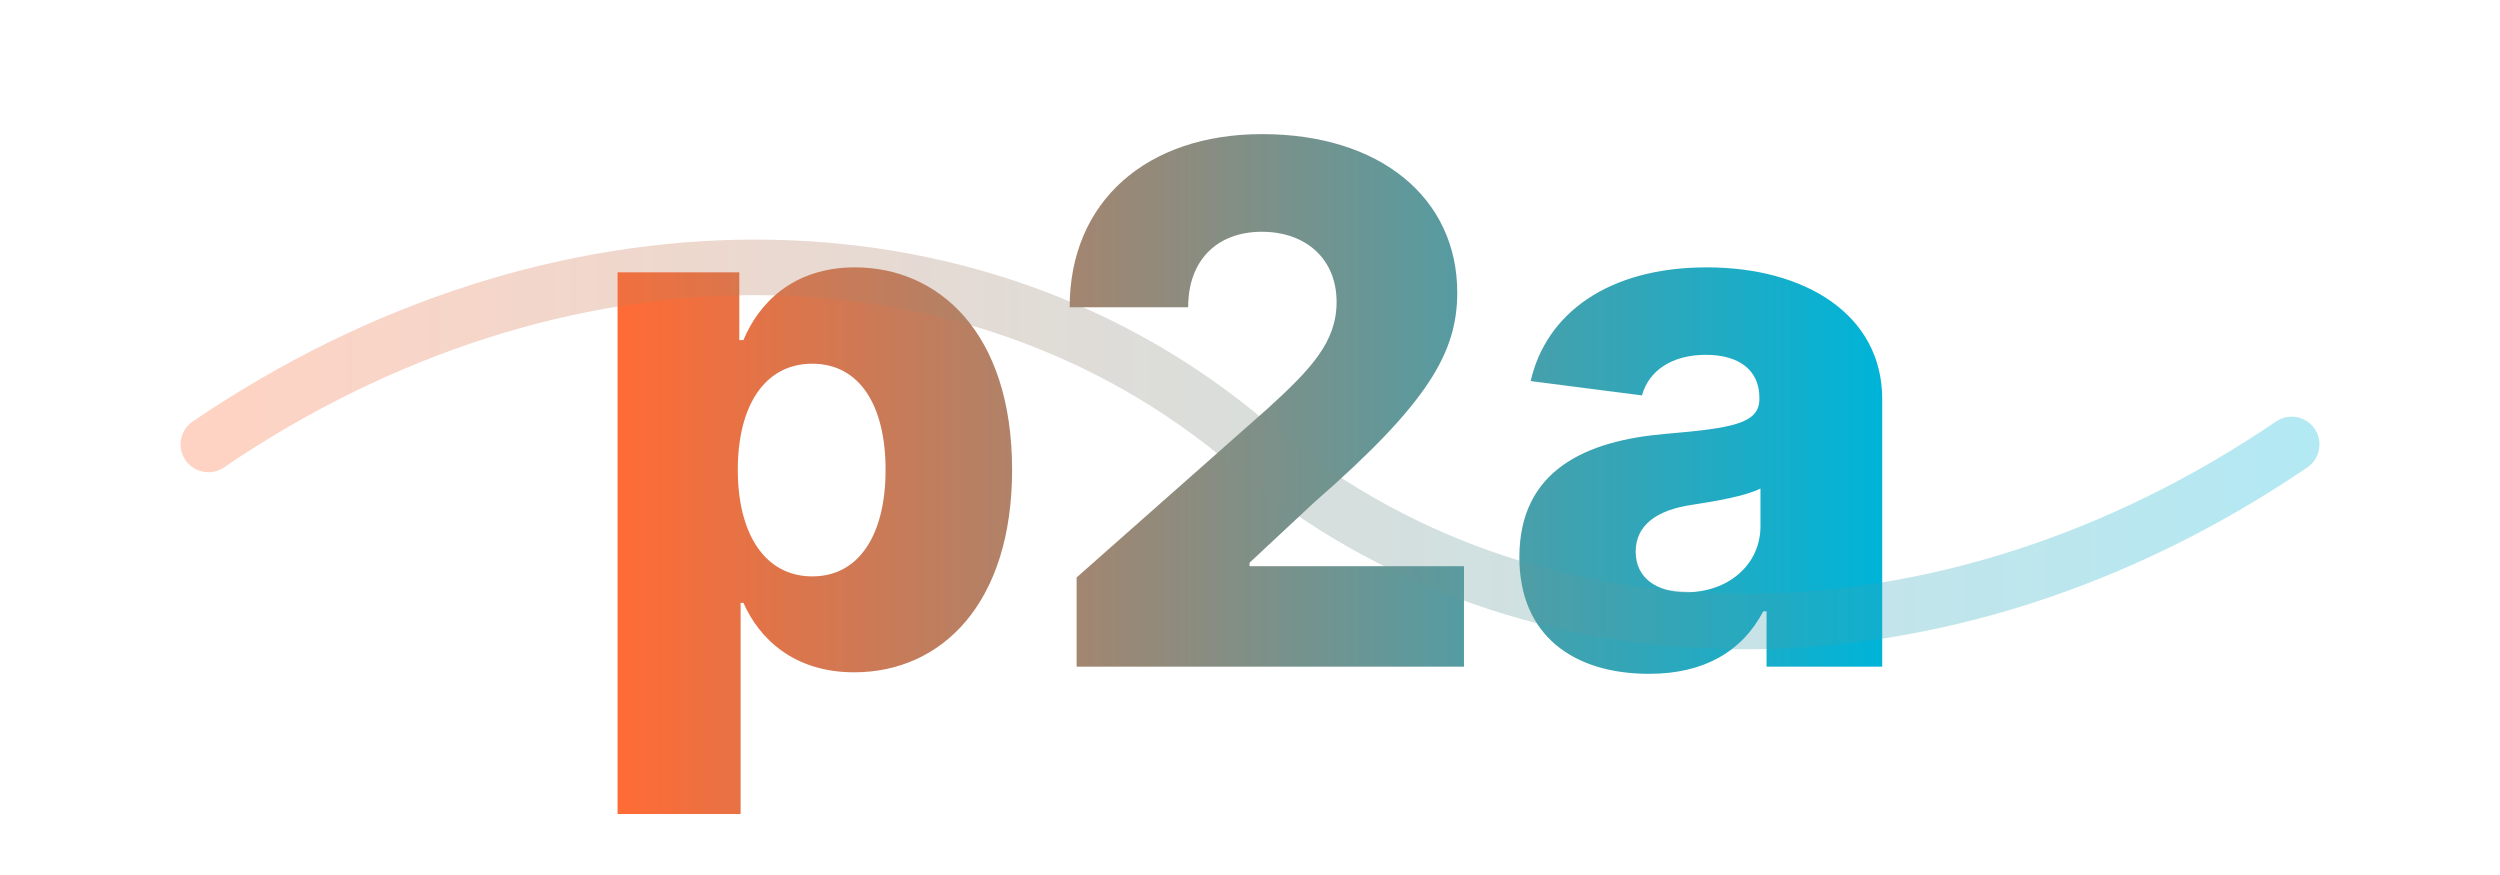
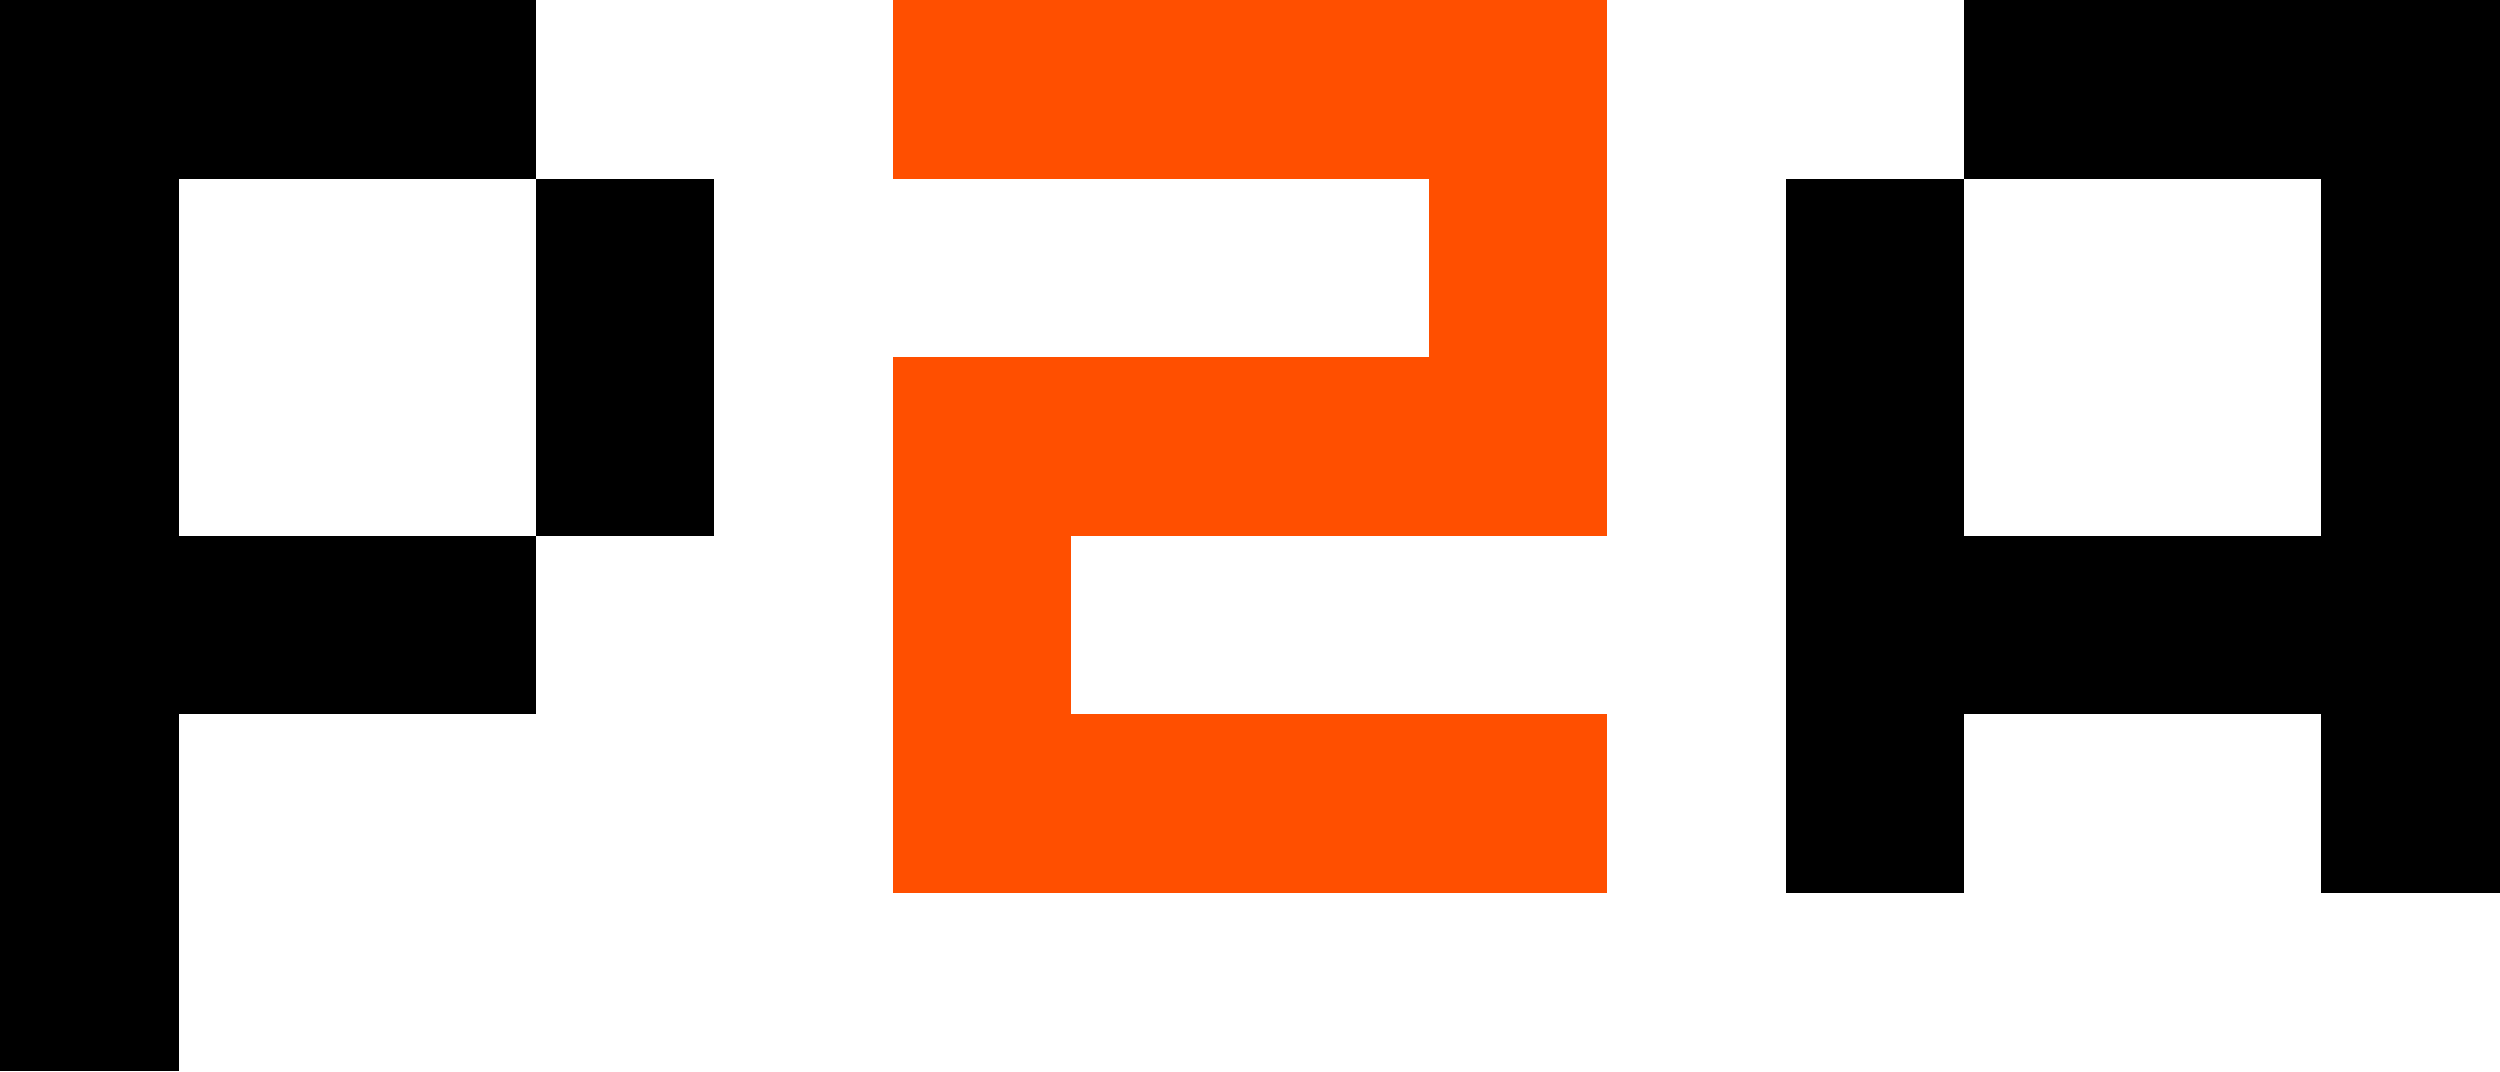
- <svg xmlns="http://www.w3.org/2000/svg" viewBox="0 0 180 63" width="180" height="63">
-   <defs>
-     <linearGradient id="p2a-grad" x1="0%" y1="0%" x2="100%" y2="0%">
-       <stop offset="0%" stop-color="#FF6B35" />
-       <stop offset="100%" stop-color="#00B4D8" />
-     </linearGradient>
-   </defs>
-   <text x="90" y="48" text-anchor="middle" font-family="system-ui, -apple-system, BlinkMacSystemFont, sans-serif" font-size="52" font-weight="800" fill="url(#p2a-grad)">p2a</text>
-   <path d="M15 32 C40 15 70 15 90 32 C110 49 140 49 165 32" stroke="url(#p2a-grad)" stroke-width="4" fill="none" stroke-linecap="round" opacity="0.3" />
+ <svg xmlns="http://www.w3.org/2000/svg" viewBox="0 0 14 6" shape-rendering="crispEdges">
+   <path fill="#000" d="M0 0h3v1h-3zM11 0h3v1h-3zM0 1h1v1h-1zM3 1h1v1h-1zM10 1h1v1h-1zM13 1h1v1h-1zM0 2h1v1h-1zM3 2h1v1h-1zM10 2h1v1h-1zM13 2h1v1h-1zM0 3h3v1h-3zM10 3h4v1h-4zM0 4h1v1h-1zM10 4h1v1h-1zM13 4h1v1h-1zM0 5h1v1h-1z" />
+   <path fill="#ff4f00" d="M5 0h4v1h-4zM8 1h1v1h-1zM5 2h4v1h-4zM5 3h1v1h-1zM5 4h4v1h-4z" />
</svg>
